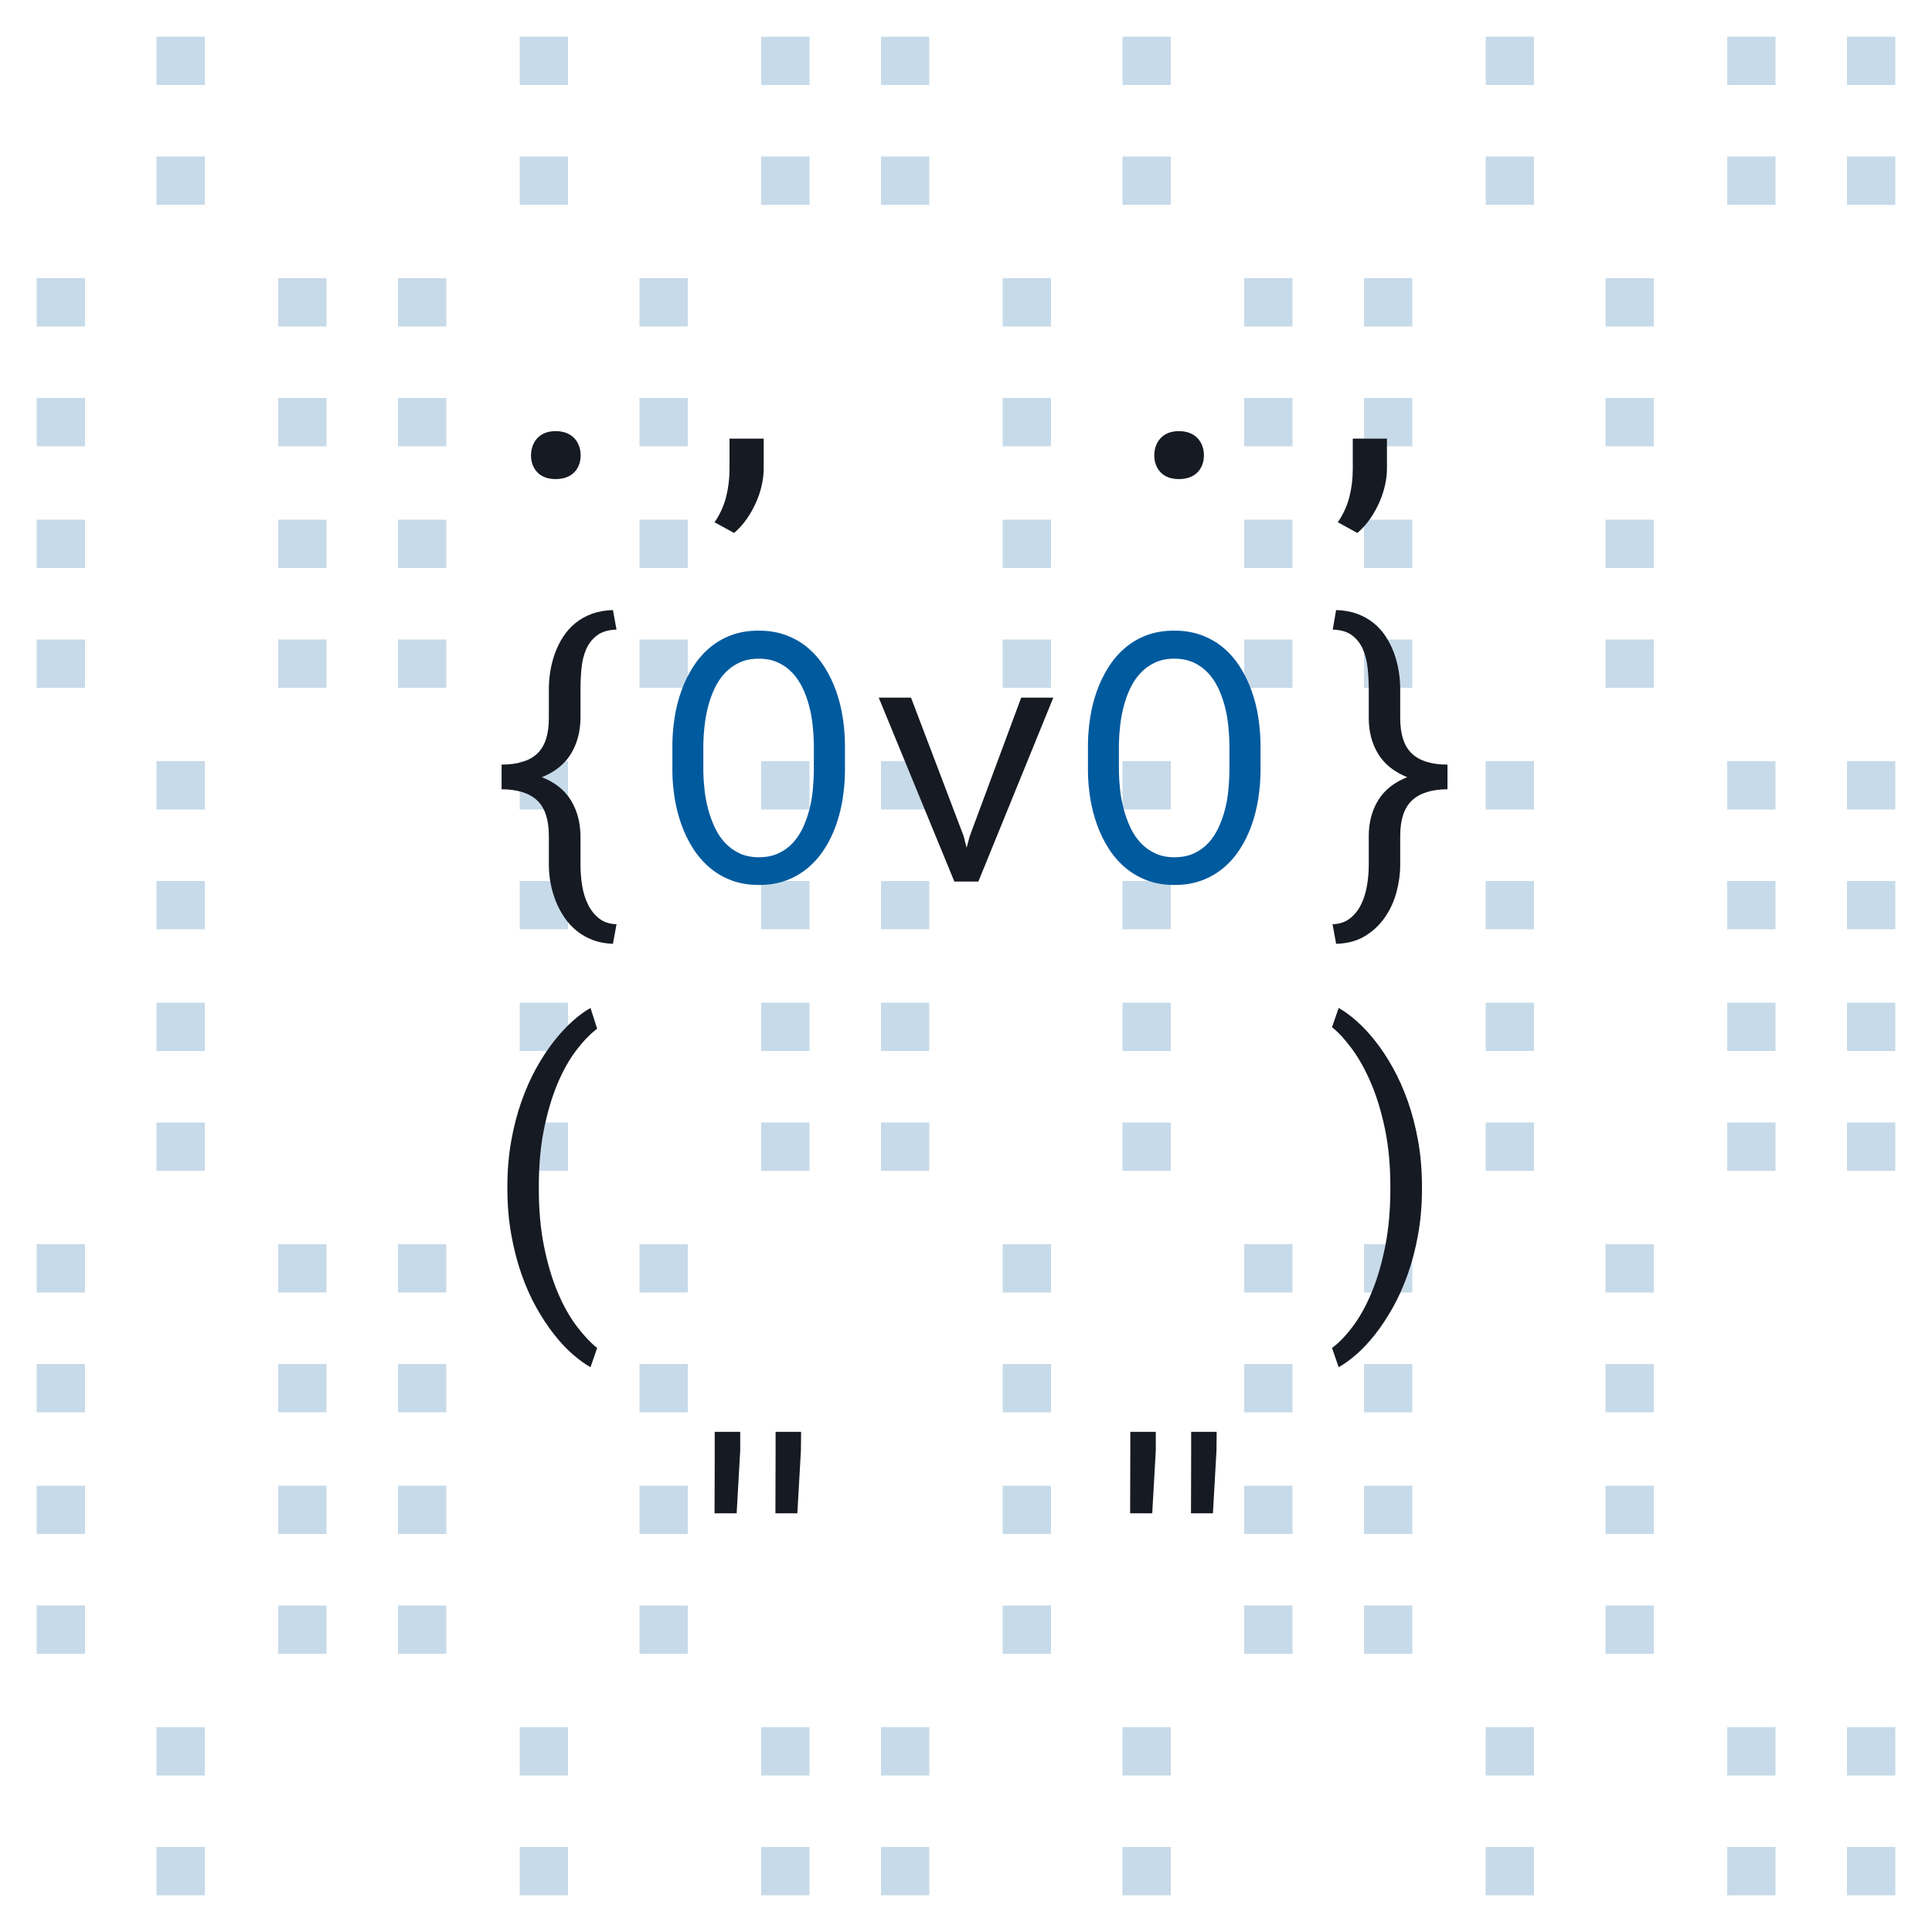
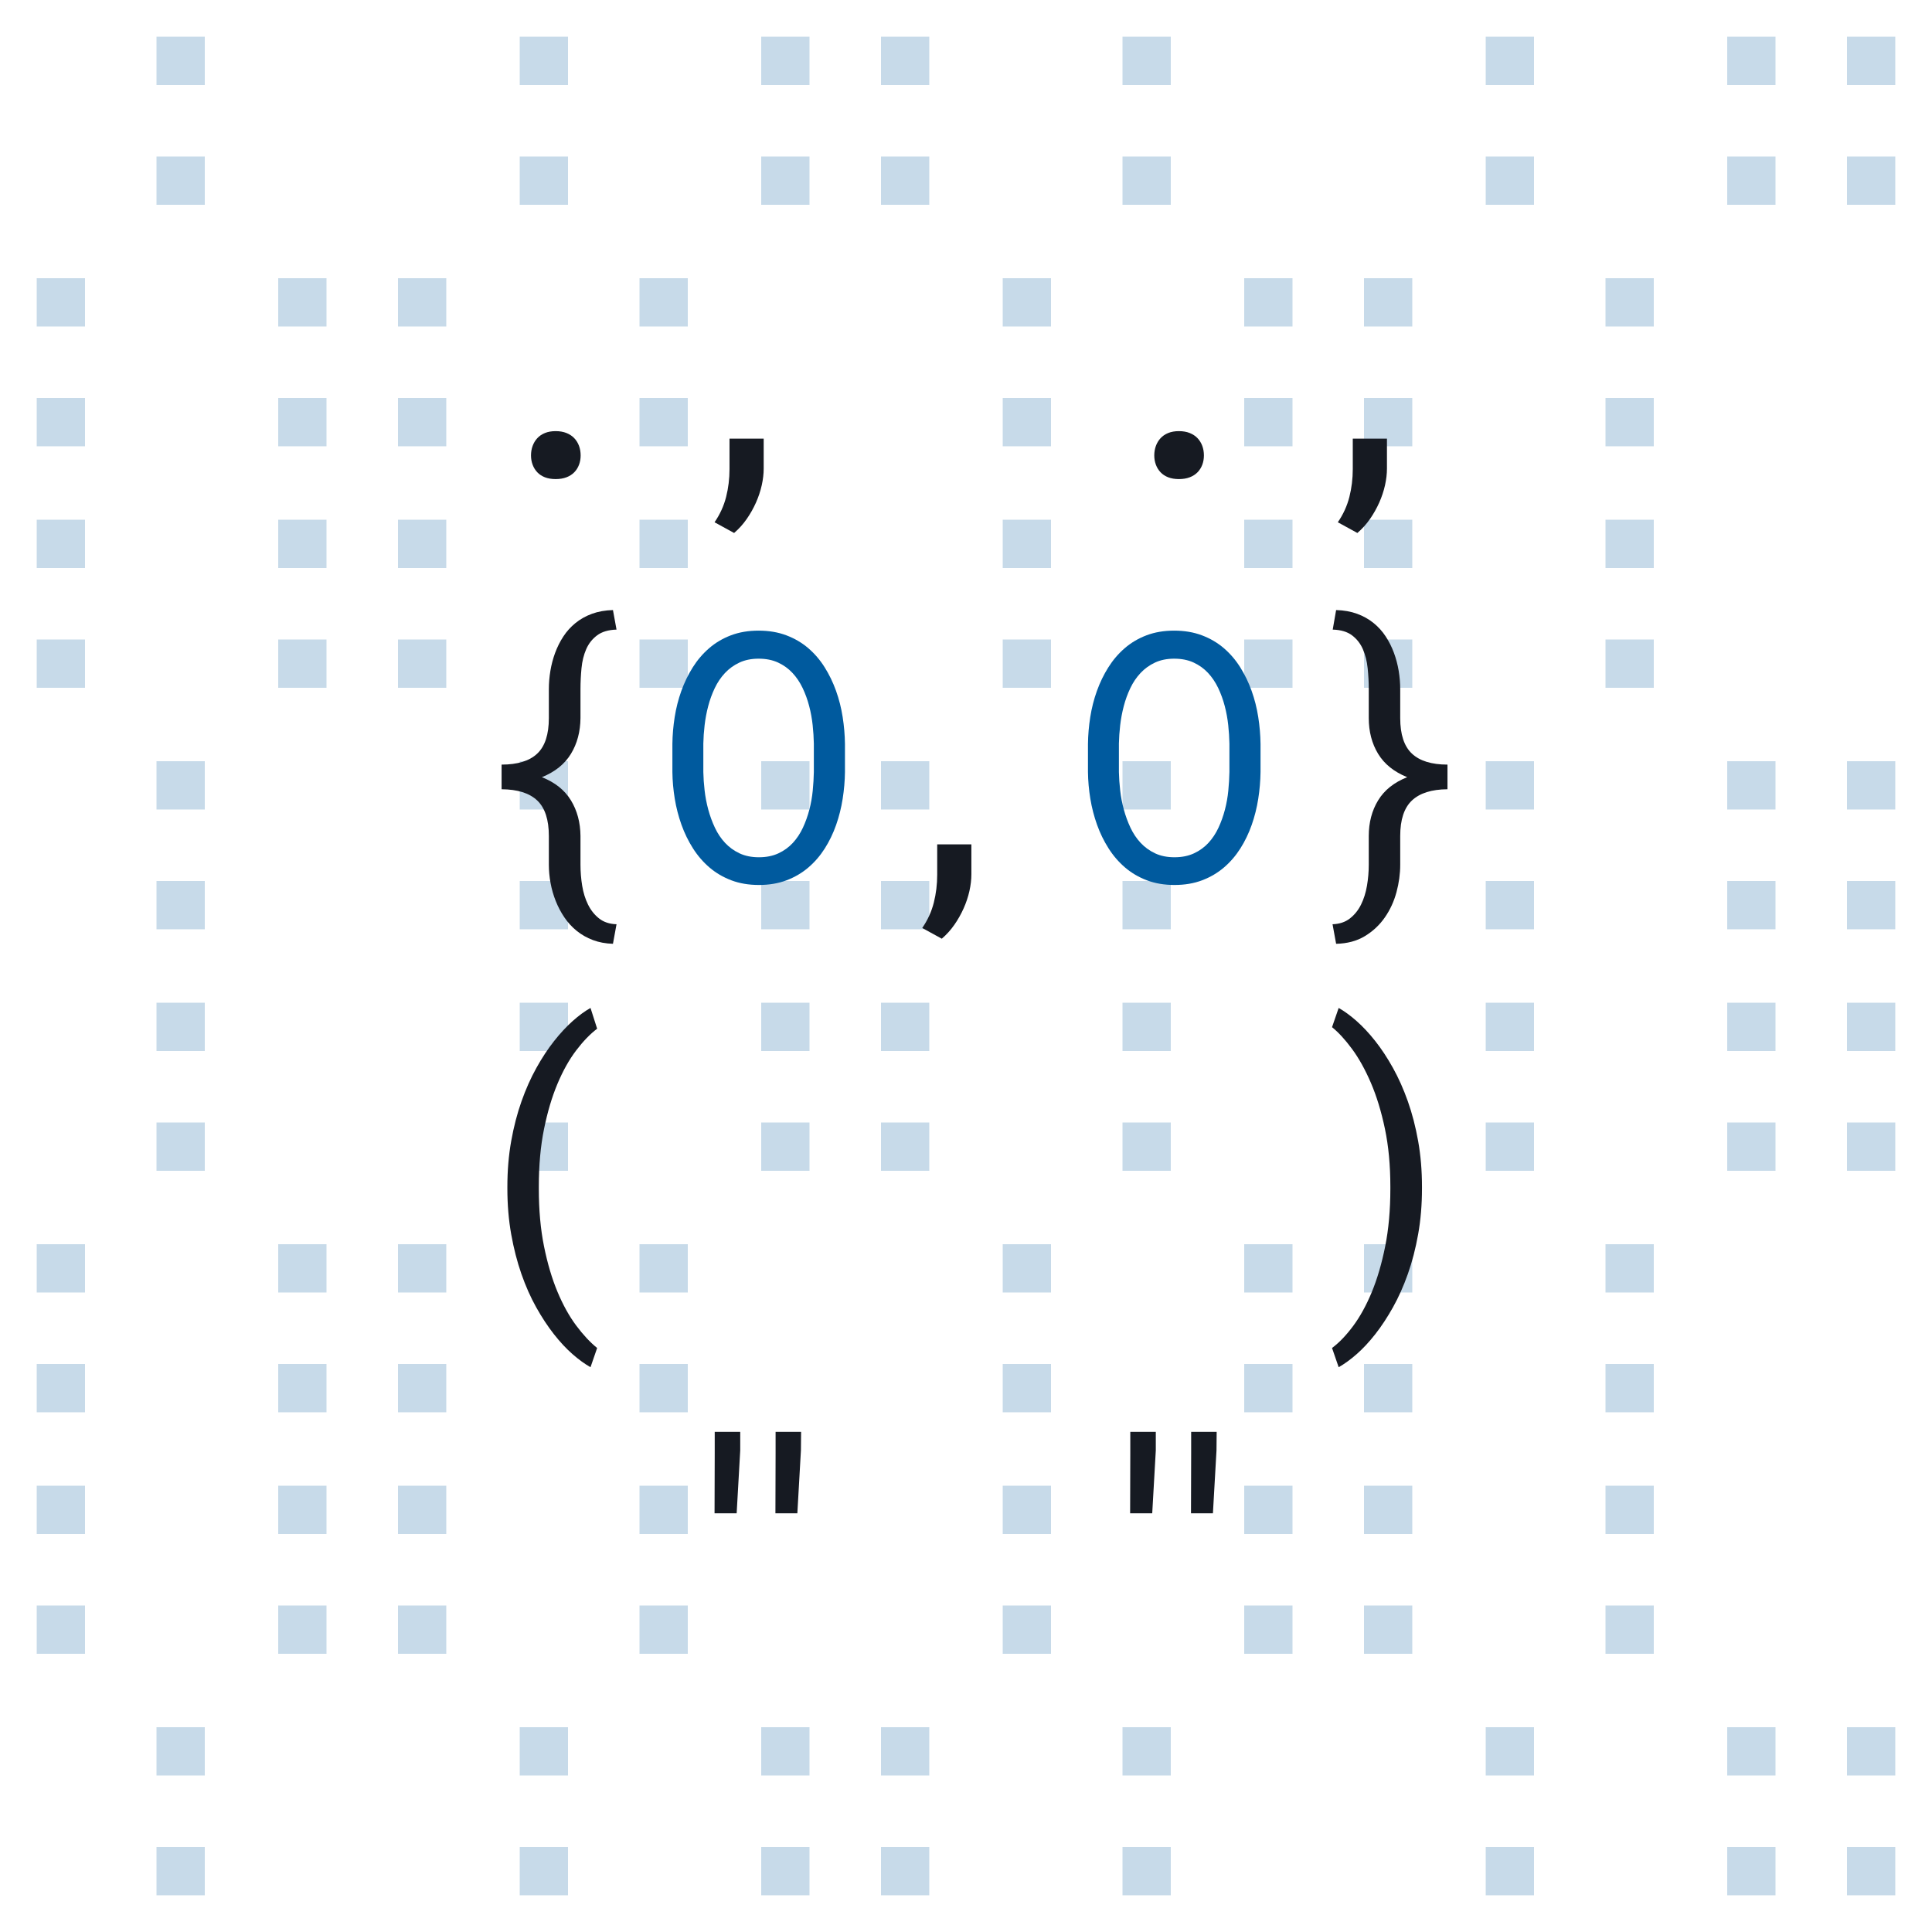
<svg xmlns="http://www.w3.org/2000/svg" viewBox="0 0 100 100" width="512" height="512" role="img" aria-label="Bitwise, x-expr">
  <g fill="hsl(206,100%,31%)" fill-opacity="0.22">
    <rect x="8.1" y="1.9" width="2.5" height="2.5" />
    <rect x="26.9" y="1.9" width="2.5" height="2.5" />
    <rect x="39.4" y="1.9" width="2.5" height="2.5" />
    <rect x="45.6" y="1.9" width="2.5" height="2.5" />
    <rect x="58.1" y="1.9" width="2.5" height="2.5" />
    <rect x="76.9" y="1.9" width="2.5" height="2.5" />
    <rect x="89.4" y="1.9" width="2.5" height="2.5" />
    <rect x="95.6" y="1.9" width="2.5" height="2.5" />
    <rect x="8.1" y="8.1" width="2.5" height="2.5" />
    <rect x="26.9" y="8.1" width="2.5" height="2.5" />
    <rect x="39.4" y="8.1" width="2.5" height="2.5" />
    <rect x="45.6" y="8.1" width="2.5" height="2.5" />
    <rect x="58.1" y="8.1" width="2.5" height="2.5" />
    <rect x="76.9" y="8.1" width="2.5" height="2.5" />
    <rect x="89.4" y="8.1" width="2.5" height="2.5" />
    <rect x="95.6" y="8.1" width="2.5" height="2.5" />
    <rect x="1.9" y="14.4" width="2.5" height="2.5" />
    <rect x="14.4" y="14.4" width="2.5" height="2.5" />
    <rect x="20.6" y="14.4" width="2.5" height="2.5" />
    <rect x="33.1" y="14.4" width="2.5" height="2.5" />
    <rect x="51.9" y="14.4" width="2.5" height="2.5" />
    <rect x="64.4" y="14.4" width="2.5" height="2.5" />
    <rect x="70.6" y="14.4" width="2.5" height="2.5" />
    <rect x="83.1" y="14.4" width="2.5" height="2.5" />
    <rect x="1.9" y="20.6" width="2.5" height="2.5" />
    <rect x="14.4" y="20.6" width="2.5" height="2.5" />
    <rect x="20.6" y="20.6" width="2.5" height="2.5" />
    <rect x="33.1" y="20.6" width="2.5" height="2.5" />
    <rect x="51.9" y="20.6" width="2.5" height="2.5" />
    <rect x="64.4" y="20.6" width="2.5" height="2.5" />
    <rect x="70.6" y="20.6" width="2.5" height="2.5" />
    <rect x="83.1" y="20.6" width="2.5" height="2.5" />
    <rect x="1.9" y="26.9" width="2.5" height="2.5" />
    <rect x="14.4" y="26.9" width="2.5" height="2.5" />
    <rect x="20.6" y="26.9" width="2.5" height="2.5" />
    <rect x="33.1" y="26.9" width="2.5" height="2.5" />
    <rect x="51.9" y="26.9" width="2.5" height="2.5" />
    <rect x="64.4" y="26.9" width="2.5" height="2.5" />
    <rect x="70.6" y="26.9" width="2.5" height="2.5" />
    <rect x="83.1" y="26.9" width="2.5" height="2.5" />
    <rect x="1.9" y="33.1" width="2.5" height="2.5" />
    <rect x="14.4" y="33.1" width="2.5" height="2.5" />
    <rect x="20.6" y="33.1" width="2.5" height="2.5" />
    <rect x="33.1" y="33.1" width="2.5" height="2.5" />
    <rect x="51.9" y="33.1" width="2.5" height="2.5" />
    <rect x="64.4" y="33.1" width="2.5" height="2.5" />
    <rect x="70.6" y="33.1" width="2.5" height="2.5" />
    <rect x="83.1" y="33.1" width="2.5" height="2.5" />
    <rect x="8.1" y="39.4" width="2.5" height="2.5" />
    <rect x="26.9" y="39.4" width="2.5" height="2.5" />
    <rect x="39.4" y="39.4" width="2.5" height="2.5" />
    <rect x="45.6" y="39.4" width="2.5" height="2.5" />
    <rect x="58.1" y="39.4" width="2.5" height="2.5" />
    <rect x="76.9" y="39.4" width="2.5" height="2.5" />
    <rect x="89.4" y="39.4" width="2.5" height="2.5" />
    <rect x="95.6" y="39.4" width="2.5" height="2.5" />
    <rect x="8.1" y="45.6" width="2.5" height="2.5" />
    <rect x="26.9" y="45.6" width="2.5" height="2.5" />
    <rect x="39.4" y="45.6" width="2.5" height="2.5" />
    <rect x="45.6" y="45.6" width="2.5" height="2.5" />
    <rect x="58.1" y="45.6" width="2.5" height="2.5" />
    <rect x="76.9" y="45.6" width="2.5" height="2.5" />
    <rect x="89.4" y="45.6" width="2.5" height="2.5" />
    <rect x="95.6" y="45.6" width="2.5" height="2.5" />
    <rect x="8.1" y="51.9" width="2.5" height="2.5" />
    <rect x="26.9" y="51.9" width="2.5" height="2.5" />
    <rect x="39.4" y="51.9" width="2.5" height="2.5" />
    <rect x="45.6" y="51.9" width="2.5" height="2.5" />
    <rect x="58.1" y="51.9" width="2.5" height="2.5" />
    <rect x="76.9" y="51.9" width="2.5" height="2.5" />
    <rect x="89.4" y="51.9" width="2.5" height="2.5" />
    <rect x="95.6" y="51.9" width="2.5" height="2.5" />
    <rect x="8.1" y="58.1" width="2.5" height="2.5" />
    <rect x="26.9" y="58.1" width="2.5" height="2.5" />
    <rect x="39.4" y="58.1" width="2.5" height="2.5" />
    <rect x="45.6" y="58.1" width="2.5" height="2.5" />
    <rect x="58.1" y="58.1" width="2.5" height="2.5" />
    <rect x="76.9" y="58.1" width="2.5" height="2.5" />
    <rect x="89.4" y="58.1" width="2.5" height="2.5" />
    <rect x="95.6" y="58.1" width="2.5" height="2.5" />
    <rect x="1.9" y="64.4" width="2.5" height="2.5" />
    <rect x="14.4" y="64.4" width="2.5" height="2.5" />
    <rect x="20.6" y="64.4" width="2.5" height="2.5" />
    <rect x="33.1" y="64.4" width="2.5" height="2.5" />
    <rect x="51.9" y="64.4" width="2.5" height="2.5" />
    <rect x="64.4" y="64.4" width="2.5" height="2.5" />
    <rect x="70.6" y="64.4" width="2.5" height="2.5" />
    <rect x="83.1" y="64.4" width="2.5" height="2.5" />
    <rect x="1.9" y="70.6" width="2.5" height="2.5" />
    <rect x="14.4" y="70.6" width="2.5" height="2.5" />
    <rect x="20.6" y="70.6" width="2.5" height="2.5" />
    <rect x="33.1" y="70.6" width="2.5" height="2.5" />
    <rect x="51.9" y="70.6" width="2.5" height="2.5" />
    <rect x="64.4" y="70.6" width="2.5" height="2.5" />
    <rect x="70.6" y="70.6" width="2.5" height="2.5" />
    <rect x="83.1" y="70.6" width="2.5" height="2.5" />
    <rect x="1.9" y="76.9" width="2.5" height="2.5" />
    <rect x="14.4" y="76.9" width="2.5" height="2.5" />
    <rect x="20.6" y="76.9" width="2.5" height="2.5" />
    <rect x="33.1" y="76.9" width="2.5" height="2.5" />
    <rect x="51.9" y="76.9" width="2.5" height="2.5" />
    <rect x="64.4" y="76.9" width="2.5" height="2.5" />
    <rect x="70.6" y="76.9" width="2.5" height="2.5" />
    <rect x="83.1" y="76.9" width="2.5" height="2.5" />
    <rect x="1.9" y="83.1" width="2.5" height="2.5" />
    <rect x="14.4" y="83.1" width="2.5" height="2.5" />
    <rect x="20.6" y="83.1" width="2.5" height="2.5" />
    <rect x="33.1" y="83.1" width="2.5" height="2.5" />
    <rect x="51.9" y="83.1" width="2.5" height="2.5" />
    <rect x="64.4" y="83.1" width="2.5" height="2.5" />
    <rect x="70.6" y="83.1" width="2.5" height="2.5" />
    <rect x="83.1" y="83.1" width="2.5" height="2.5" />
    <rect x="8.1" y="89.4" width="2.5" height="2.5" />
    <rect x="26.9" y="89.4" width="2.5" height="2.5" />
    <rect x="39.4" y="89.4" width="2.5" height="2.5" />
    <rect x="45.6" y="89.4" width="2.5" height="2.5" />
    <rect x="58.1" y="89.4" width="2.5" height="2.5" />
    <rect x="76.9" y="89.4" width="2.5" height="2.5" />
    <rect x="89.4" y="89.4" width="2.5" height="2.5" />
    <rect x="95.6" y="89.4" width="2.5" height="2.5" />
    <rect x="8.1" y="95.6" width="2.5" height="2.5" />
    <rect x="26.9" y="95.6" width="2.5" height="2.5" />
    <rect x="39.4" y="95.6" width="2.5" height="2.5" />
    <rect x="45.6" y="95.6" width="2.5" height="2.5" />
    <rect x="58.1" y="95.6" width="2.5" height="2.5" />
    <rect x="76.9" y="95.6" width="2.5" height="2.5" />
    <rect x="89.4" y="95.6" width="2.5" height="2.5" />
    <rect x="95.6" y="95.6" width="2.5" height="2.5" />
  </g>
  <defs>
    <path id="o-14" d="M496 120Q496 150 505.5 176.0Q515 202 533.0 221.5Q551 241 578.0 252.0Q605 263 641 263Q677 263 704.5 252.0Q732 241 750.5 221.5Q769 202 778.5 176.0Q788 150 788 120Q788 91 778.5 65.5Q769 40 750.5 21.0Q732 2 704.5 -8.5Q677 -19 641 -19Q605 -19 578.0 -8.5Q551 2 533.0 21.0Q515 40 505.5 65.5Q496 91 496 120Z" />
    <path id="o-12" d="M643 43Q643 -4 631.5 -55.5Q620 -107 597.5 -157.5Q575 -208 543.0 -254.0Q511 -300 469 -336L354 -273Q402 -203 422.0 -124.0Q442 -45 442 40V219H643Z" />
    <path id="o-91" d="M978 -366Q913 -364 860.0 -344.0Q807 -324 765.0 -290.0Q723 -256 692.5 -211.0Q662 -166 641.5 -114.5Q621 -63 611.0 -8.5Q601 46 601 99V268Q601 412 532.5 477.0Q464 542 323 543V688Q464 688 532.5 752.5Q601 817 601 962V1132Q601 1185 610.0 1239.5Q619 1294 638.0 1345.5Q657 1397 686.5 1442.0Q716 1487 758.0 1521.0Q800 1555 854.5 1575.0Q909 1595 978 1597L999 1482Q927 1480 884.5 1448.0Q842 1416 820.5 1366.5Q799 1317 793.0 1255.0Q787 1193 787 1132V962Q786 842 731.0 751.5Q676 661 560 614Q676 568 731.0 477.5Q786 387 787 268V99Q787 37 797.0 -24.5Q807 -86 831.5 -135.5Q856 -185 896.5 -217.0Q937 -249 999 -251Z" />
    <path id="o-47" d="M1121 644Q1120 566 1107.5 486.5Q1095 407 1069.0 333.0Q1043 259 1002.5 195.0Q962 131 906.0 83.0Q850 35 777.5 7.5Q705 -20 615 -20Q525 -20 452.5 7.5Q380 35 324.0 83.0Q268 131 227.0 195.5Q186 260 159.5 334.0Q133 408 120.0 487.0Q107 566 106 644V810Q107 888 119.5 967.5Q132 1047 158.5 1121.0Q185 1195 225.5 1259.5Q266 1324 322.0 1372.5Q378 1421 450.5 1448.5Q523 1476 613 1476Q703 1476 776.0 1448.5Q849 1421 905.0 1373.0Q961 1325 1001.5 1260.5Q1042 1196 1068.5 1122.0Q1095 1048 1107.5 968.0Q1120 888 1121 810ZM938 812Q937 864 931.0 920.5Q925 977 910.5 1032.5Q896 1088 872.0 1138.5Q848 1189 812.0 1227.5Q776 1266 727.0 1288.5Q678 1311 613 1311Q549 1311 500.0 1288.0Q451 1265 415.0 1226.5Q379 1188 355.0 1137.5Q331 1087 316.5 1031.5Q302 976 295.5 919.5Q289 863 288 812V644Q289 593 295.5 536.0Q302 479 317.0 423.5Q332 368 356.0 317.0Q380 266 416.0 227.5Q452 189 501.0 166.0Q550 143 615 143Q680 143 729.5 166.0Q779 189 814.5 227.5Q850 266 873.5 316.5Q897 367 911.5 422.5Q926 478 931.5 535.0Q937 592 938 644Z" />
-     <path id="o-86" d="M598 266 615 199 633 266 936 1082H1125L684 0H543L98 1082H288Z" />
    <path id="o-93" d="M323 -251Q384 -249 425.0 -217.0Q466 -185 490.5 -135.5Q515 -86 525.5 -24.5Q536 37 536 99V268Q536 387 591.0 477.5Q646 568 762 614Q646 661 591.0 751.5Q536 842 536 962V1132Q536 1193 529.5 1255.0Q523 1317 501.5 1366.5Q480 1416 438.0 1448.0Q396 1480 324 1482L344 1597Q413 1595 467.5 1575.0Q522 1555 564.0 1521.0Q606 1487 635.5 1442.0Q665 1397 684.0 1345.5Q703 1294 712.0 1239.5Q721 1185 721 1132V962Q721 817 790.0 752.5Q859 688 999 688V543Q859 542 790.0 477.0Q721 412 721 268V99Q721 19 699.0 -62.5Q677 -144 630.5 -211.0Q584 -278 513.0 -321.0Q442 -364 344 -366Z" />
    <path id="o-8" d="M357 591Q357 734 379.5 860.0Q402 986 440.0 1093.5Q478 1201 527.5 1290.0Q577 1379 631.5 1448.0Q686 1517 741.0 1566.0Q796 1615 846 1643L885 1521Q823 1474 761.5 1393.0Q700 1312 651.5 1196.5Q603 1081 572.5 930.5Q542 780 542 593V579Q542 392 572.5 241.0Q603 90 651.5 -26.0Q700 -142 761.5 -224.5Q823 -307 885 -357L846 -470Q796 -442 740.5 -393.5Q685 -345 630.5 -275.5Q576 -206 526.5 -117.5Q477 -29 439.5 78.5Q402 186 379.5 312.0Q357 438 357 581Z" />
    <path id="o-9" d="M849 581Q849 438 826.5 312.0Q804 186 766.0 78.5Q728 -29 678.5 -117.5Q629 -206 574.5 -275.5Q520 -345 464.5 -393.5Q409 -442 359 -470L320 -357Q382 -311 443.5 -228.5Q505 -146 553.5 -29.0Q602 88 632.5 240.0Q663 392 663 579V593Q663 780 631.0 932.5Q599 1085 548.5 1202.5Q498 1320 437.5 1402.0Q377 1484 320 1530L359 1643Q409 1615 464.5 1566.0Q520 1517 574.5 1448.0Q629 1379 678.5 1290.0Q728 1201 766.0 1093.5Q804 986 826.5 860.0Q849 734 849 591Z" />
    <path id="o-2" d="M505 1427 484 1057H354L355 1411V1536H505ZM862 1427 841 1057H712L713 1411V1536H863Z" />
  </defs>
  <g fill="#161a22">
    <use href="#o-14" transform="translate(23.12,24.63) scale(0.0088,-0.0088)" />
    <use href="#o-12" transform="translate(33.87,24.63) scale(0.0088,-0.0088)" />
    <use href="#o-14" transform="translate(55.38,24.63) scale(0.0088,-0.0088)" />
    <use href="#o-12" transform="translate(66.13,24.63) scale(0.0088,-0.0088)" />
    <use href="#o-91" transform="translate(23.12,45.63) scale(0.0088,-0.0088)" />
-     <use href="#o-86" transform="translate(44.62,45.63) scale(0.0088,-0.0088)" />
+     <use href="#o-12" transform="translate(44.62,45.63) scale(0.0088,-0.0088)" />
    <use href="#o-93" transform="translate(66.13,45.63) scale(0.0088,-0.0088)" />
    <use href="#o-8" transform="translate(23.12,66.63) scale(0.0088,-0.0088)" />
    <use href="#o-9" transform="translate(66.13,66.63) scale(0.0088,-0.0088)" />
    <use href="#o-2" transform="translate(33.87,87.63) scale(0.0088,-0.0088)" />
    <use href="#o-2" transform="translate(55.38,87.63) scale(0.0088,-0.0088)" />
  </g>
  <g fill="hsl(206,100%,31%)">
    <use href="#o-47" transform="translate(33.87,45.63) scale(0.0088,-0.0088)" />
  </g>
  <g fill="hsl(206,100%,31%)">
    <use href="#o-47" transform="translate(55.38,45.63) scale(0.0088,-0.0088)" />
  </g>
</svg>
